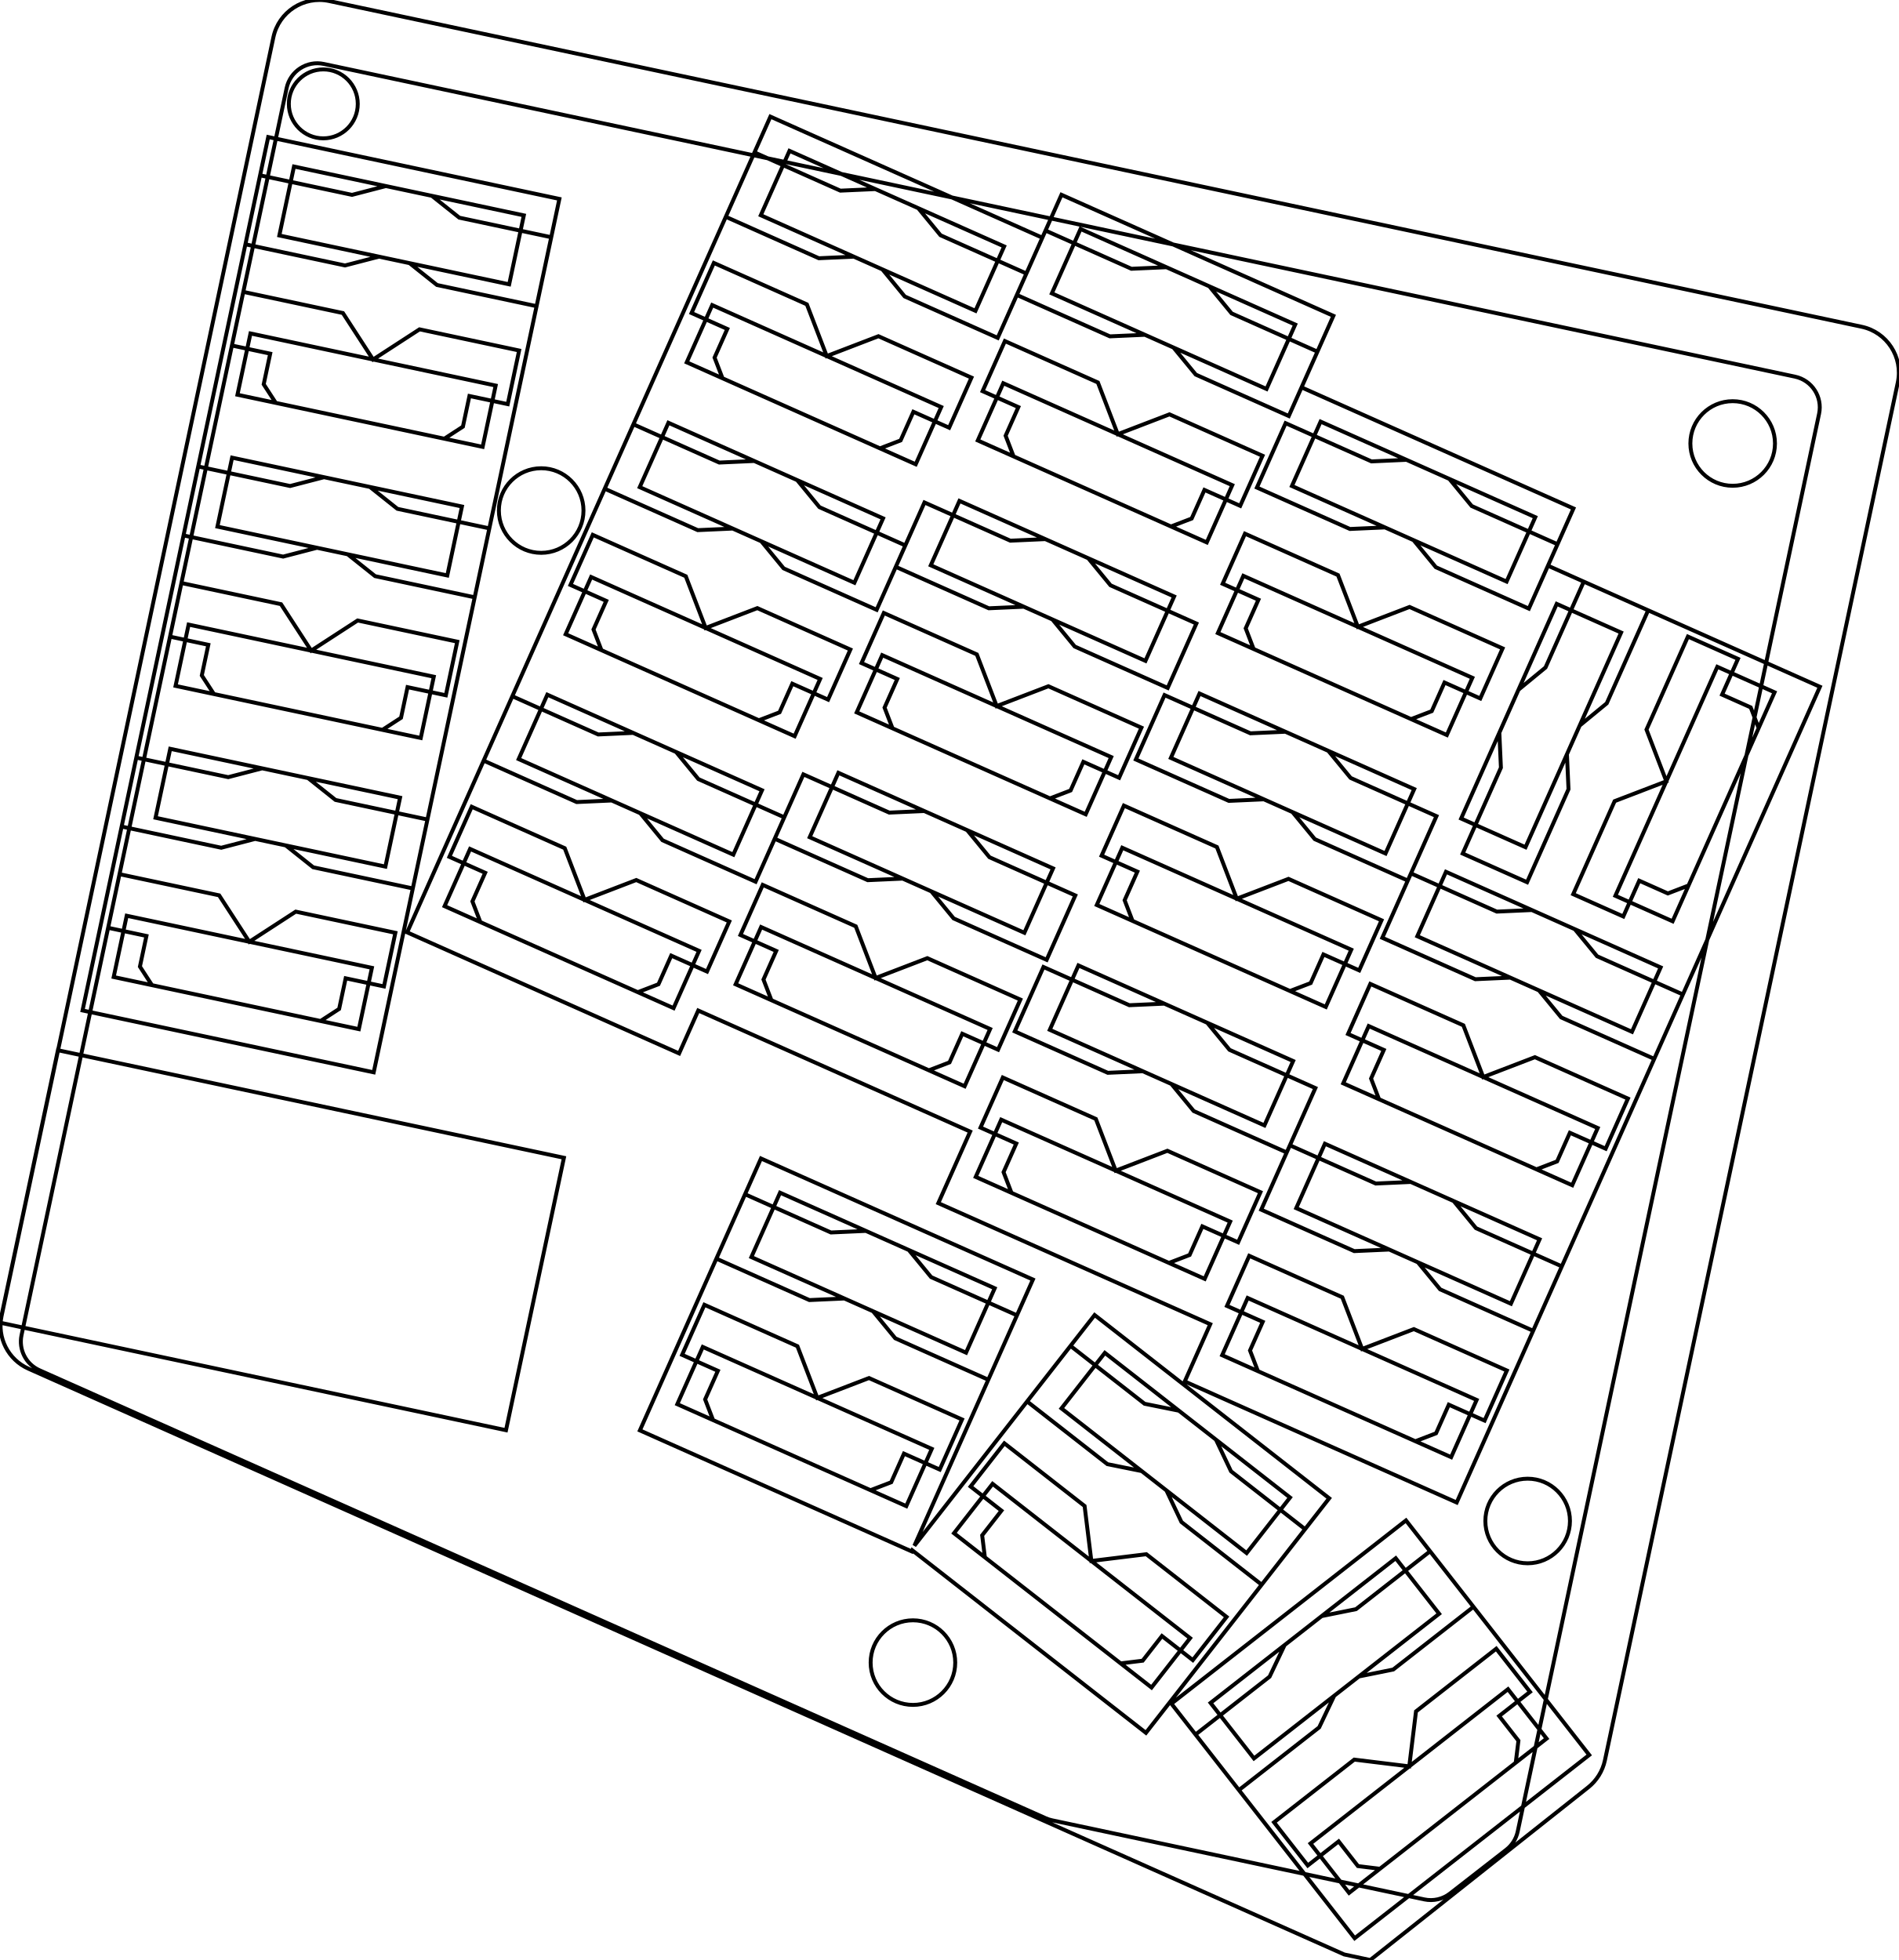
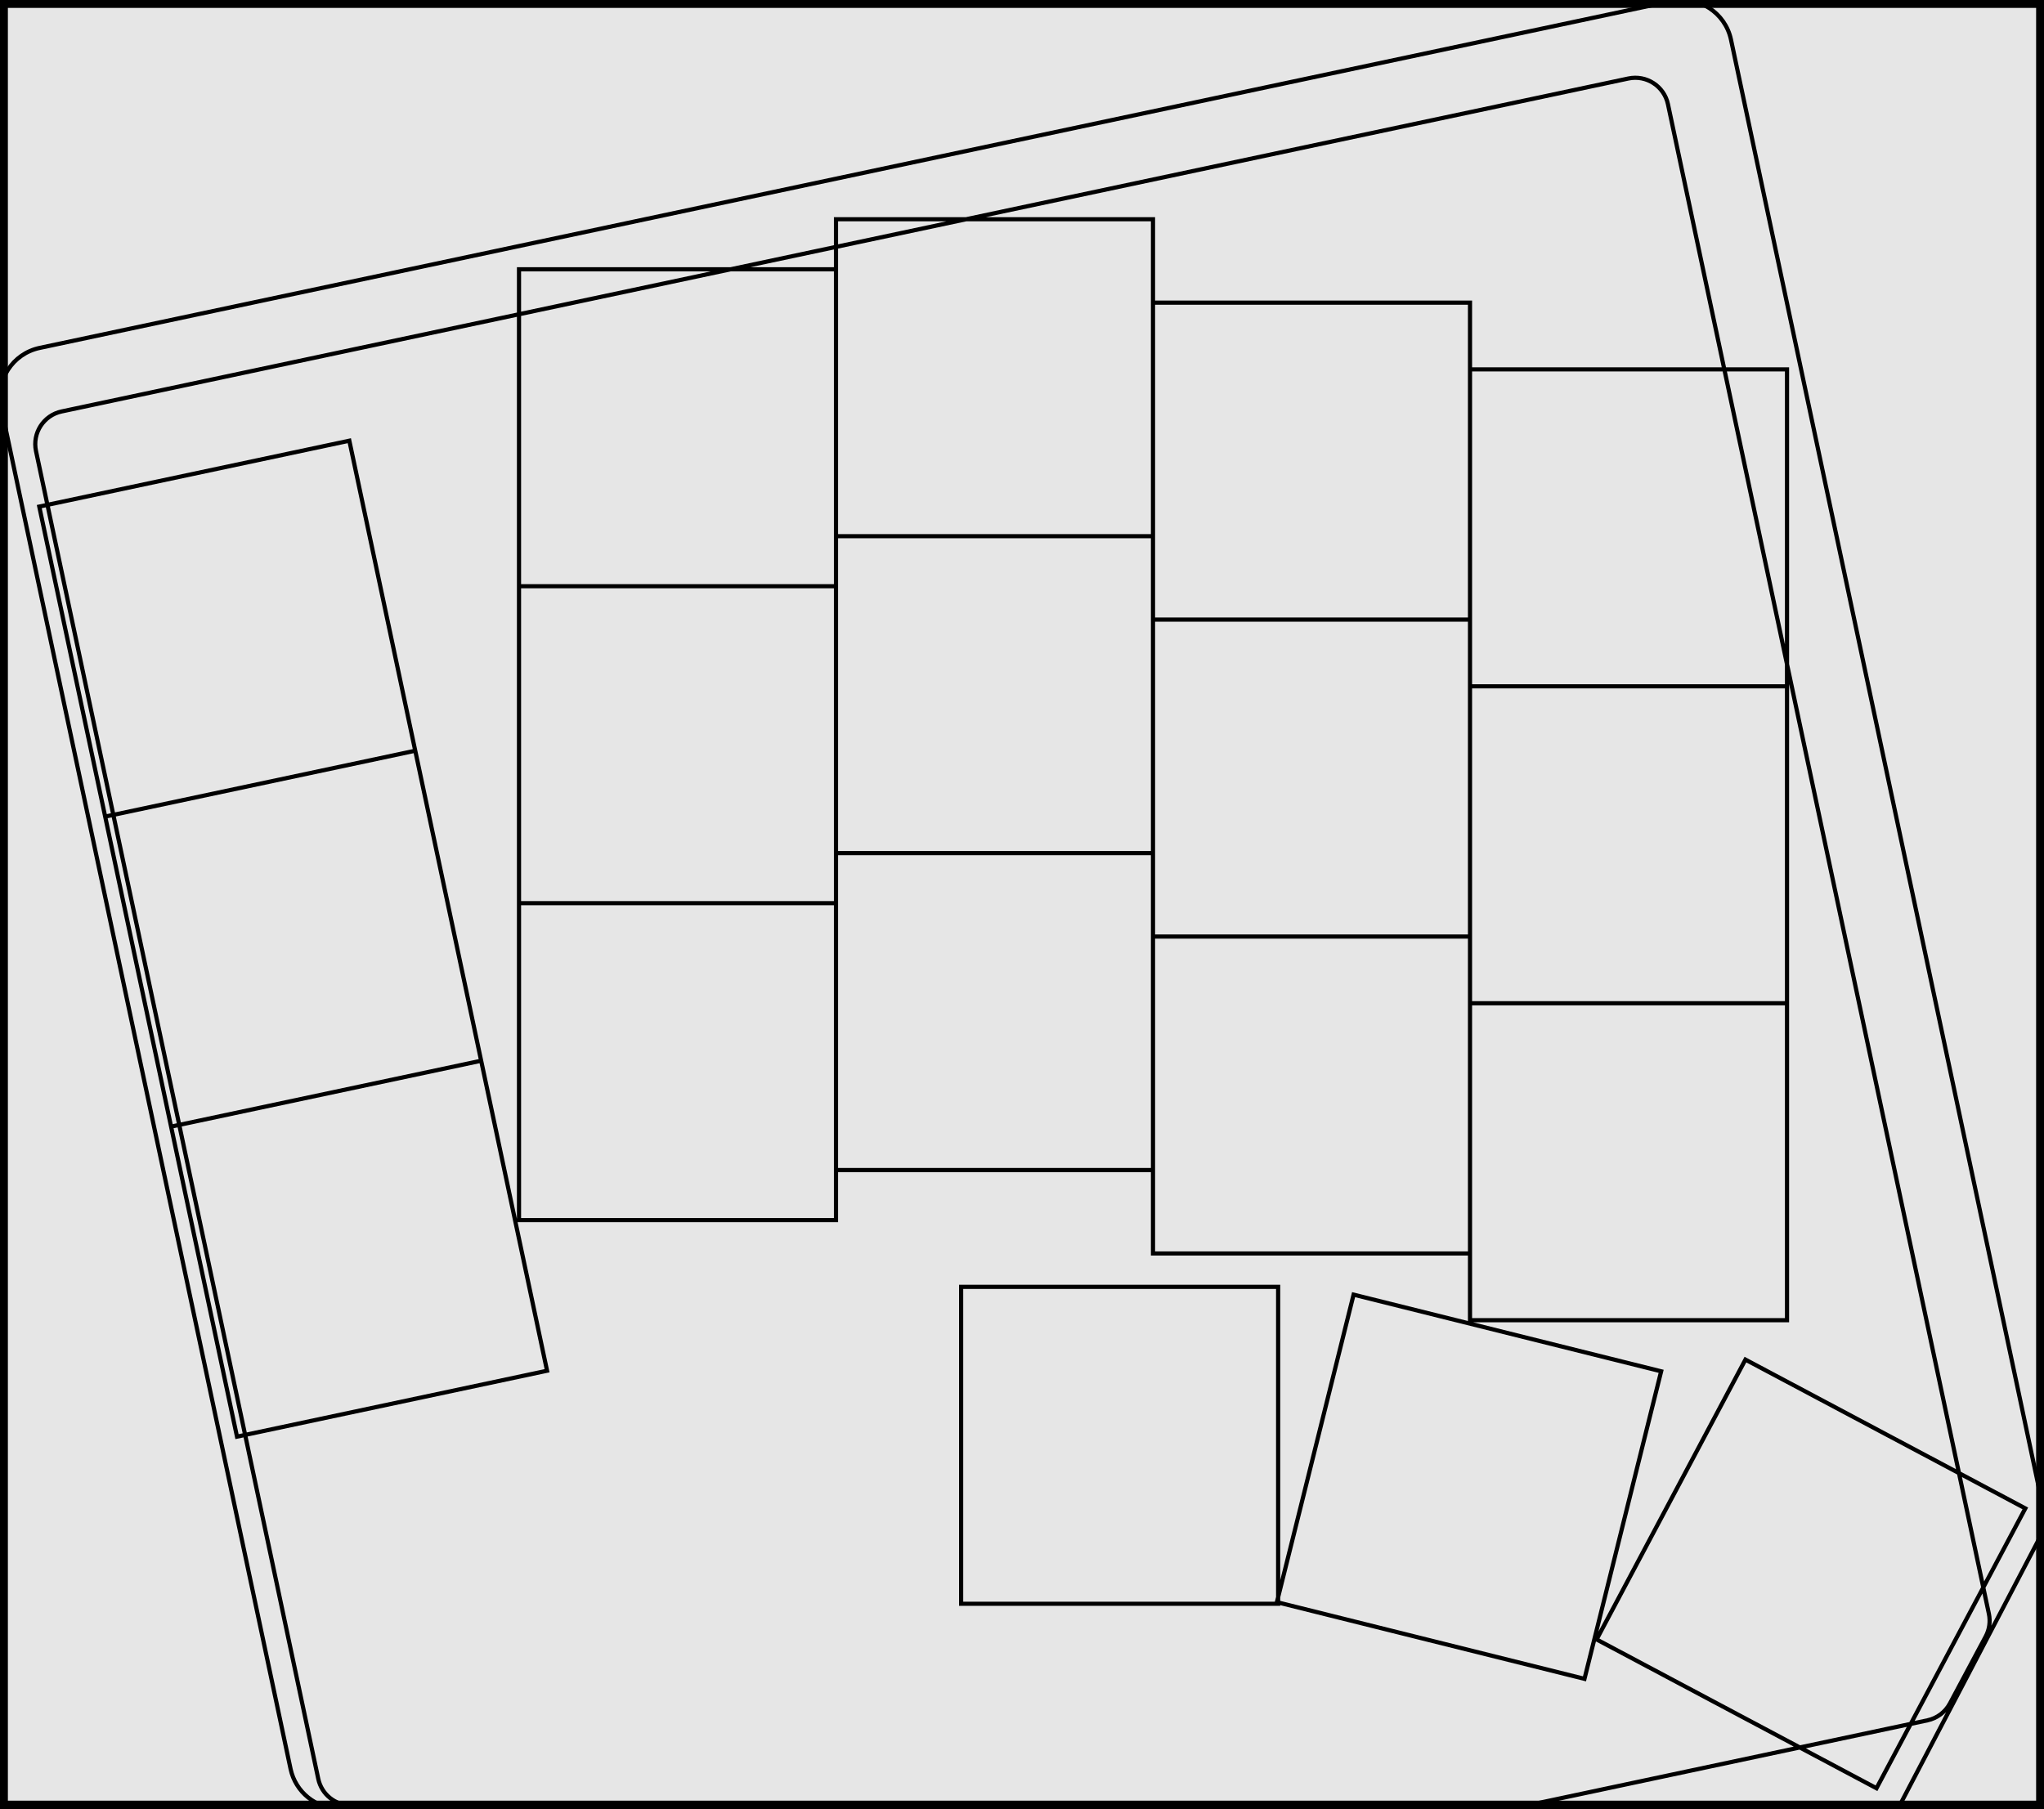
- <svg xmlns="http://www.w3.org/2000/svg" width="121.201mm" height="125.115mm" viewBox="0 0 121.201 125.115">
+ <svg xmlns="http://www.w3.org/2000/svg" width="122.51mm" height="108.419mm" viewBox="0 0 122.51 108.419">
  <g id="svgGroup" stroke-linecap="round" fill-rule="evenodd" font-size="9pt" stroke="#000" stroke-width="0.25mm" fill="none" style="stroke:#000;stroke-width:0.25mm;fill:none">
-     <path d="M 85.799 124.761 L 1.815 87.369 A 3 3 0 0 1 0.101 84.004 L 17.451 2.376 A 3 3 0 0 1 21.01 0.066 L 118.824 20.857 A 3 3 0 0 1 121.135 24.415 L 102.44 112.37 A 3 3 0 0 1 101.368 114.097 L 87.463 125.115 L 85.799 124.761 Z M 66.755 116.068 L 2.518 87.468 A 2 2 0 0 1 1.375 85.225 L 18.295 5.623 A 2 2 0 0 1 20.667 4.082 L 114.569 24.042 A 2 2 0 0 1 116.11 26.414 L 96.874 116.912 A 2 2 0 0 1 96.146 118.074 L 92.556 120.869 A 2 2 0 0 1 90.912 121.247 L 67.153 116.197 A 2 2 0 0 1 66.755 116.068 Z M 98.806 36.111 L 116.163 43.839 L 92.979 95.911 L 75.622 88.183 L 77.249 84.529 L 59.891 76.801 L 61.925 72.233 L 44.568 64.505 L 43.348 67.245 L 25.99 59.517 L 49.174 7.445 L 66.532 15.173 M 5.269 64.501 L 23.854 68.451 L 35.705 12.697 L 17.12 8.747 L 5.269 64.501 Z M 40.844 91.308 L 58.202 99.036 L 58.233 98.964 L 73.144 110.614 L 84.842 95.642 L 69.869 83.944 L 58.364 98.671 L 65.93 81.678 L 48.572 73.95 L 40.844 91.308 Z M 0 84.431 L 32.298 91.296 L 35.995 73.905 L 3.697 67.04 L 0 84.431 Z M 86.467 123.725 L 101.439 112.027 L 89.742 97.055 L 74.77 108.752 L 86.467 123.725 Z M 56.326 17.197 L 57.746 18.924 L 63.684 21.568 L 67.752 12.433 L 85.109 20.161 L 82.262 26.556 L 76.324 23.912 L 74.904 22.185 M 7.256 62.367 L 22.906 65.694 L 23.738 61.781 L 8.087 58.455 L 7.256 62.367 Z M 62.411 28.116 L 77.028 34.624 L 78.655 30.97 L 64.038 24.462 L 62.411 28.116 Z M 77.735 40.412 L 92.351 46.92 L 93.978 43.266 L 79.362 36.758 L 77.735 40.412 Z M 78.009 86.509 L 92.626 93.017 L 94.253 89.363 L 79.636 82.855 L 78.009 86.509 Z M 15.156 25.198 L 30.807 28.524 L 31.638 24.612 L 15.988 21.285 L 15.156 25.198 Z M 11.206 43.783 L 26.857 47.109 L 27.688 43.197 L 12.038 39.87 L 11.206 43.783 Z M 62.279 75.127 L 76.895 81.635 L 78.522 77.98 L 63.906 71.473 L 62.279 75.127 Z M 85.737 69.152 L 100.354 75.659 L 101.981 72.005 L 87.364 65.497 L 85.737 69.152 Z M 106.761 58.809 L 113.269 44.192 L 109.615 42.565 L 103.107 57.182 L 106.761 58.809 Z M 43.231 89.634 L 57.848 96.142 L 59.475 92.487 L 44.858 85.98 L 43.231 89.634 Z M 28.377 57.844 L 42.994 64.352 L 44.621 60.697 L 30.004 54.19 L 28.377 57.844 Z M 54.683 45.474 L 69.3 51.981 L 70.927 48.327 L 56.31 41.82 L 54.683 45.474 Z M 36.105 40.486 L 50.722 46.994 L 52.349 43.34 L 37.732 36.832 L 36.105 40.486 Z M 43.833 23.129 L 58.45 29.637 L 60.077 25.983 L 45.46 19.475 L 43.833 23.129 Z M 46.955 62.831 L 61.572 69.339 L 63.199 65.685 L 48.582 59.177 L 46.955 62.831 Z M 70.007 57.769 L 84.623 64.277 L 86.25 60.623 L 71.634 54.115 L 70.007 57.769 Z M 86.11 120.831 L 98.718 110.981 L 96.255 107.828 L 83.647 117.679 L 86.11 120.831 Z M 60.893 97.87 L 73.501 107.721 L 75.964 104.569 L 63.356 94.718 L 60.893 97.87 Z M 10.864 47.799 L 25.536 50.918 L 24.6 55.319 L 9.928 52.201 L 10.864 47.799 Z M 50.391 9.629 L 64.094 15.73 L 62.264 19.841 L 48.561 13.74 L 50.391 9.629 Z M 49.789 76.134 L 63.492 82.235 L 61.662 86.346 L 47.959 80.245 L 49.789 76.134 Z M 77.269 108.703 L 89.089 99.468 L 91.86 103.014 L 80.04 112.249 L 77.269 108.703 Z M 70.522 86.358 L 82.342 95.593 L 79.572 99.139 L 67.752 89.904 L 70.522 86.358 Z M 68.969 14.617 L 82.672 20.718 L 80.842 24.829 L 67.138 18.727 L 68.969 14.617 Z M 42.663 26.987 L 56.366 33.088 L 54.536 37.199 L 40.833 31.097 L 42.663 26.987 Z M 61.241 31.974 L 74.944 38.075 L 73.114 42.186 L 59.41 36.085 L 61.241 31.974 Z M 93.262 52.251 L 99.363 38.548 L 103.474 40.378 L 97.373 54.081 L 93.262 52.251 Z M 18.764 10.63 L 33.436 13.748 L 32.501 18.15 L 17.829 15.031 L 18.764 10.63 Z M 14.814 29.214 L 29.486 32.333 L 28.551 36.735 L 13.878 33.616 L 14.814 29.214 Z M 68.836 61.627 L 82.54 67.728 L 80.709 71.839 L 67.006 65.738 L 68.836 61.627 Z M 34.935 44.344 L 48.638 50.445 L 46.808 54.556 L 33.105 48.455 L 34.935 44.344 Z M 92.295 55.652 L 105.998 61.753 L 104.168 65.864 L 90.465 59.763 L 92.295 55.652 Z M 53.513 49.331 L 67.216 55.432 L 65.386 59.543 L 51.682 53.442 L 53.513 49.331 Z M 84.567 73.009 L 98.27 79.11 L 96.44 83.221 L 82.737 77.12 L 84.567 73.009 Z M 76.564 44.27 L 90.268 50.371 L 88.437 54.482 L 74.734 48.381 L 76.564 44.27 Z M 84.292 26.912 L 97.996 33.013 L 96.165 37.124 L 82.462 31.023 L 84.292 26.912 Z M 38.389 41.503 L 37.882 40.183 L 38.696 38.356 L 36.412 37.339 L 37.836 34.142 L 43.774 36.785 L 45.041 40.086 L 48.341 38.819 L 54.279 41.463 L 52.856 44.66 L 50.572 43.643 L 49.758 45.47 L 48.438 45.977 M 80.018 41.429 L 79.512 40.109 L 80.325 38.282 L 78.041 37.265 L 79.465 34.067 L 85.403 36.711 L 86.67 40.012 L 89.971 38.745 L 95.909 41.389 L 94.485 44.586 L 92.201 43.569 L 91.388 45.396 L 90.067 45.903 M 45.515 90.651 L 45.008 89.33 L 45.822 87.503 L 43.538 86.486 L 44.962 83.289 L 50.9 85.933 L 52.167 89.233 L 55.467 87.966 L 61.405 90.61 L 59.982 93.808 L 57.698 92.791 L 56.885 94.618 L 55.564 95.125 M 80.293 87.526 L 79.786 86.206 L 80.6 84.378 L 78.316 83.362 L 79.739 80.164 L 85.677 82.808 L 86.944 86.109 L 90.245 84.842 L 96.183 87.485 L 94.76 90.683 L 92.476 89.666 L 91.662 91.493 L 90.342 92 M 49.239 63.848 L 48.732 62.528 L 49.545 60.701 L 47.262 59.684 L 48.685 56.486 L 54.623 59.13 L 55.89 62.431 L 59.191 61.164 L 65.129 63.808 L 63.705 67.005 L 61.422 65.988 L 60.608 67.815 L 59.288 68.322 M 64.695 29.133 L 64.188 27.813 L 65.001 25.986 L 62.718 24.969 L 64.141 21.772 L 70.079 24.415 L 71.346 27.716 L 74.647 26.449 L 80.585 29.093 L 79.161 32.29 L 76.878 31.273 L 76.064 33.1 L 74.744 33.607 M 46.117 24.146 L 45.61 22.826 L 46.424 20.998 L 44.14 19.982 L 45.564 16.784 L 51.502 19.428 L 52.769 22.729 L 56.069 21.462 L 62.007 24.105 L 60.584 27.303 L 58.3 26.286 L 57.486 28.113 L 56.166 28.62 M 88.021 70.168 L 87.514 68.848 L 88.328 67.021 L 86.044 66.004 L 87.467 62.807 L 93.405 65.451 L 94.672 68.751 L 97.973 67.484 L 103.911 70.128 L 102.488 73.326 L 100.204 72.309 L 99.39 74.136 L 98.07 74.643 M 88.08 119.292 L 86.676 119.12 L 85.445 117.544 L 83.475 119.083 L 81.32 116.325 L 86.442 112.323 L 89.951 112.754 L 90.382 109.245 L 95.504 105.243 L 97.659 108.001 L 95.689 109.54 L 96.92 111.116 L 96.748 112.52 M 56.967 46.491 L 56.46 45.17 L 57.273 43.343 L 54.99 42.326 L 56.413 39.129 L 62.351 41.773 L 63.618 45.073 L 66.919 43.806 L 72.857 46.45 L 71.433 49.648 L 69.15 48.631 L 68.336 50.458 L 67.016 50.965 M 30.661 58.861 L 30.154 57.54 L 30.968 55.713 L 28.684 54.696 L 30.108 51.499 L 36.046 54.143 L 37.313 57.443 L 40.613 56.176 L 46.551 58.82 L 45.128 62.018 L 42.844 61.001 L 42.031 62.828 L 40.71 63.335 M 72.29 58.786 L 71.784 57.466 L 72.597 55.639 L 70.313 54.622 L 71.737 51.425 L 77.675 54.068 L 78.942 57.369 L 82.243 56.102 L 88.181 58.746 L 86.757 61.943 L 84.473 60.926 L 83.66 62.754 L 82.339 63.26 M 64.562 76.144 L 64.056 74.823 L 64.869 72.996 L 62.585 71.979 L 64.009 68.782 L 69.947 71.426 L 71.214 74.727 L 74.515 73.459 L 80.453 76.103 L 79.029 79.301 L 76.745 78.284 L 75.932 80.111 L 74.611 80.618 M 62.863 99.409 L 62.691 98.006 L 63.922 96.43 L 61.952 94.89 L 64.107 92.132 L 69.229 96.134 L 69.66 99.643 L 73.169 99.212 L 78.291 103.214 L 76.136 105.972 L 74.166 104.433 L 72.935 106.009 L 71.531 106.181 M 107.778 56.525 L 106.458 57.032 L 104.631 56.218 L 103.614 58.502 L 100.417 57.079 L 103.06 51.141 L 106.361 49.874 L 105.094 46.573 L 107.738 40.635 L 110.935 42.058 L 109.919 44.342 L 111.746 45.156 L 112.252 46.476 M 83.075 24.728 L 100.433 32.456 L 97.586 38.851 L 91.648 36.207 L 90.227 34.48 M 11.579 37.217 L 17.937 38.568 L 19.863 41.533 L 22.828 39.608 L 29.186 40.959 L 28.458 44.383 L 26.013 43.863 L 25.597 45.819 L 24.411 46.589 M 7.629 55.802 L 13.987 57.153 L 15.913 60.118 L 18.878 58.193 L 25.236 59.544 L 24.508 62.967 L 22.063 62.448 L 21.647 64.404 L 20.461 65.174 M 15.53 18.632 L 21.888 19.983 L 23.813 22.949 L 26.778 21.023 L 33.136 22.374 L 32.409 25.798 L 29.963 25.278 L 29.548 27.234 L 28.361 28.005 M 84.786 47.93 L 86.207 49.657 L 91.688 52.098 L 88.231 59.863 L 94.169 62.507 L 96.403 62.407 M 77.058 65.288 L 78.479 67.015 L 83.96 69.455 L 80.503 77.22 L 86.441 79.864 L 88.675 79.764 M 58.994 51.772 L 56.76 51.872 L 51.279 49.431 L 48.228 56.283 L 42.29 53.639 L 40.87 51.912 M 66.722 34.414 L 64.488 34.514 L 59.007 32.074 L 55.956 38.926 L 50.018 36.282 L 48.598 34.555 M 82.046 46.71 L 79.812 46.81 L 74.331 44.37 L 72.5 48.481 L 78.438 51.124 L 80.672 51.024 M 74.318 64.067 L 72.084 64.167 L 66.603 61.727 L 64.772 65.838 L 70.71 68.482 L 72.944 68.382 M 95.702 46.77 L 95.802 49.004 L 93.362 54.485 L 97.473 56.315 L 100.116 50.377 L 100.016 48.143 M 89.774 29.353 L 87.54 29.453 L 82.059 27.012 L 80.228 31.123 L 86.166 33.767 L 88.4 33.667 M 61.735 52.992 L 63.155 54.719 L 68.636 57.159 L 66.806 61.27 L 60.868 58.626 L 59.448 56.899 M 69.463 35.635 L 70.883 37.362 L 76.364 39.802 L 74.534 43.913 L 68.596 41.269 L 67.176 39.542 M 110.595 28.309 m -2.7 0 a 2.7 2.7 0 0 1 5.4 0 a 2.7 2.7 0 0 1 -5.4 0 z M 97.509 97.091 m -2.7 0 a 2.7 2.7 0 0 1 5.4 0 a 2.7 2.7 0 0 1 -5.4 0 z M 58.272 106.131 m -2.7 0 a 2.7 2.7 0 0 1 5.4 0 a 2.7 2.7 0 0 1 -5.4 0 z M 34.543 32.59 m -2.7 0 a 2.7 2.7 0 0 1 5.4 0 a 2.7 2.7 0 0 1 -5.4 0 z M 20.636 6.631 m -2.2 0 a 2.2 2.2 0 0 1 4.4 0 a 2.2 2.2 0 0 1 -4.4 0 z M 79.079 114.268 L 84.201 110.267 L 85.162 108.247 M 49.449 53.542 L 55.387 56.186 L 57.62 56.086 M 57.177 36.185 L 63.115 38.829 L 65.348 38.729 M 65.56 89.46 L 70.682 93.462 L 72.874 93.906 M 82.13 73.566 L 76.192 70.922 L 74.771 69.195 M 89.858 56.209 L 83.92 53.565 L 82.499 51.838 M 97.86 84.948 L 91.922 82.304 L 90.502 80.577 M 105.588 67.591 L 99.65 64.947 L 98.23 63.22 M 63.082 88.073 L 57.144 85.429 L 55.724 83.702 M 15.664 15.594 L 22.022 16.945 L 24.187 16.383 M 11.714 34.178 L 18.072 35.53 L 20.236 34.967 M 34.249 19.544 L 27.891 18.192 L 26.143 16.798 M 30.299 38.129 L 23.941 36.777 L 22.193 35.383 M 7.764 52.763 L 14.122 54.115 L 16.286 53.552 M 80.532 101.158 L 75.41 97.156 L 74.45 95.137 M 105.201 38.958 L 102.557 44.896 L 100.83 46.316 M 38.599 31.198 L 44.537 33.841 L 46.771 33.741 M 46.327 13.84 L 52.265 16.484 L 54.499 16.384 M 30.871 48.555 L 36.809 51.199 L 39.043 51.099 M 45.725 80.345 L 51.663 82.989 L 53.897 82.889 M 64.905 18.828 L 70.843 21.471 L 73.076 21.371 M 26.349 56.713 L 19.991 55.362 L 18.242 53.968 M 94.051 102.571 L 88.929 106.573 L 86.738 107.016 M 77.614 91.899 L 78.574 93.918 L 83.303 97.612 M 23.617 31.086 L 25.366 32.48 L 31.235 33.727 M 77.191 18.277 L 78.611 20.004 L 84.092 22.445 M 96.922 44.029 L 98.649 42.609 L 101.09 37.127 M 90.048 75.45 L 87.814 75.55 L 82.333 73.109 M 48.144 29.427 L 45.911 29.527 L 40.429 27.087 M 16.732 49.047 L 14.568 49.609 L 8.699 48.361 M 58.011 79.795 L 59.431 81.522 L 64.913 83.962 M 55.27 78.574 L 53.037 78.674 L 47.555 76.234 M 74.45 17.057 L 72.216 17.157 L 66.735 14.717 M 97.776 58.092 L 95.542 58.192 L 90.061 55.752 M 40.416 46.784 L 38.183 46.884 L 32.701 44.444 M 84.361 103.162 L 86.553 102.719 L 91.281 99.025 M 75.25 90.052 L 73.058 89.608 L 68.33 85.914 M 27.568 12.501 L 29.316 13.895 L 35.185 15.142 M 19.667 49.67 L 21.415 51.064 L 27.284 52.312 M 24.633 11.877 L 22.469 12.439 L 16.6 11.192 M 20.683 30.462 L 18.519 31.024 L 12.65 29.777 M 92.514 30.573 L 93.935 32.3 L 99.416 34.74 M 100.517 59.312 L 101.937 61.039 L 107.418 63.48 M 92.789 76.67 L 94.209 78.397 L 99.69 80.837 M 43.157 48.005 L 44.577 49.732 L 50.059 52.172 M 50.885 30.647 L 52.305 32.374 L 57.787 34.815 M 58.613 13.29 L 60.033 15.017 L 65.515 17.457 M 81.997 105.009 L 81.037 107.028 L 76.309 110.722 M 55.872 12.07 L 53.639 12.17 L 48.157 9.729 M 9.701 62.887 L 8.931 61.701 L 9.347 59.745 L 6.901 59.225 M 17.602 25.718 L 16.832 24.532 L 17.247 22.575 L 14.802 22.055 M 13.652 44.302 L 12.881 43.116 L 13.297 41.16 L 10.852 40.64" vector-effect="non-scaling-stroke" />
+     <rect width="100%" height="100%" fill="#e6e6e6" />
+     <path d="M 112.283 108.419 L 20.351 108.419 A 3 3 0 0 1 17.416 106.043 L 0.066 24.415 A 3 3 0 0 1 2.376 20.857 L 100.191 0.066 A 3 3 0 0 1 103.749 2.376 L 122.445 90.331 A 3 3 0 0 1 122.168 92.345 L 113.946 108.066 L 112.283 108.419 Z M 91.349 108.224 L 21.033 108.224 A 2 2 0 0 1 19.076 106.64 L 2.157 27.037 A 2 2 0 0 1 3.697 24.665 L 97.599 4.706 A 2 2 0 0 1 99.971 6.246 L 119.207 96.745 A 2 2 0 0 1 119.015 98.102 L 116.872 102.116 A 2 2 0 0 1 115.524 103.13 L 91.765 108.18 A 2 2 0 0 1 91.349 108.224 Z M 88.107 75.143 L 69.107 75.143 L 69.107 13.143 L 50.107 13.143 L 50.107 73.143 L 31.107 73.143 L 31.107 16.143 L 50.107 16.143 M 69.107 18.143 L 88.107 18.143 L 88.107 79.143 L 107.107 79.143 L 107.107 22.143 L 88.107 22.143 M 14.205 86.124 L 32.789 82.173 L 20.938 26.419 L 2.354 30.369 L 14.205 86.124 Z M 57.607 96.143 L 76.607 96.143 L 76.607 77.143 L 57.607 77.143 L 57.607 96.143 Z M 112.471 107.201 L 121.391 90.425 L 104.615 81.505 L 95.695 98.281 L 112.471 107.201 Z M 76.532 96.046 L 94.968 100.643 L 99.564 82.207 L 81.129 77.611 L 76.532 96.046 Z M 10.254 67.539 28.839 63.589 M 6.304 48.954 24.889 45.004 M 31.107 54.143 50.107 54.143 M 31.107 35.143 50.107 35.143 M 50.107 70.143 69.107 70.143 M 50.107 51.143 69.107 51.143 M 50.107 32.143 69.107 32.143 M 69.107 56.143 88.107 56.143 M 69.107 37.143 88.107 37.143 M 88.107 60.143 107.107 60.143 M 88.107 41.143 107.107 41.143" vector-effect="non-scaling-stroke" />
  </g>
</svg>
